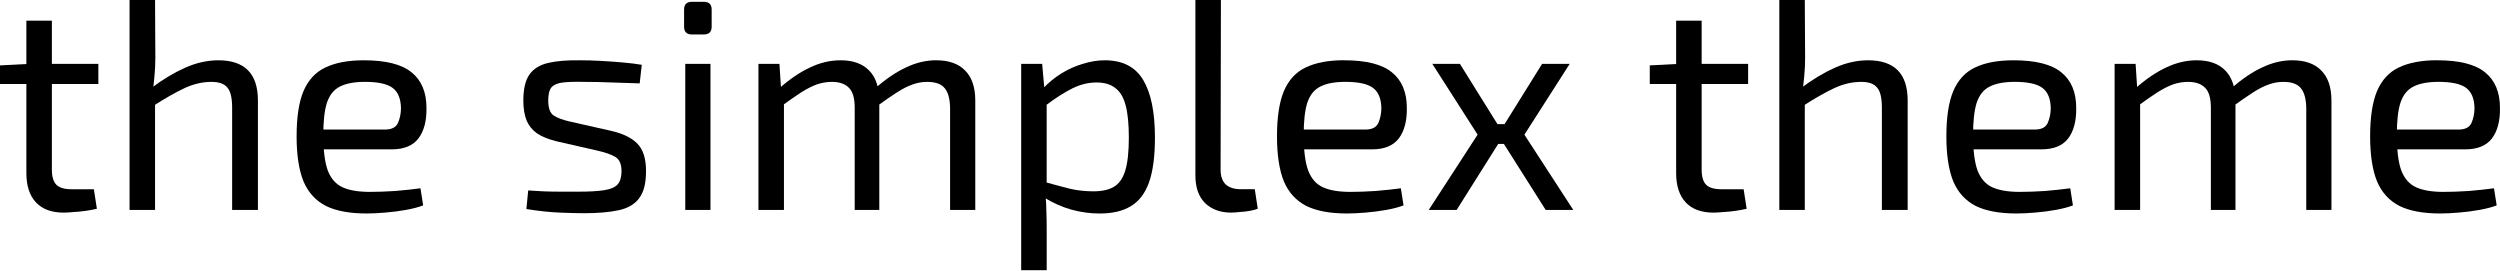
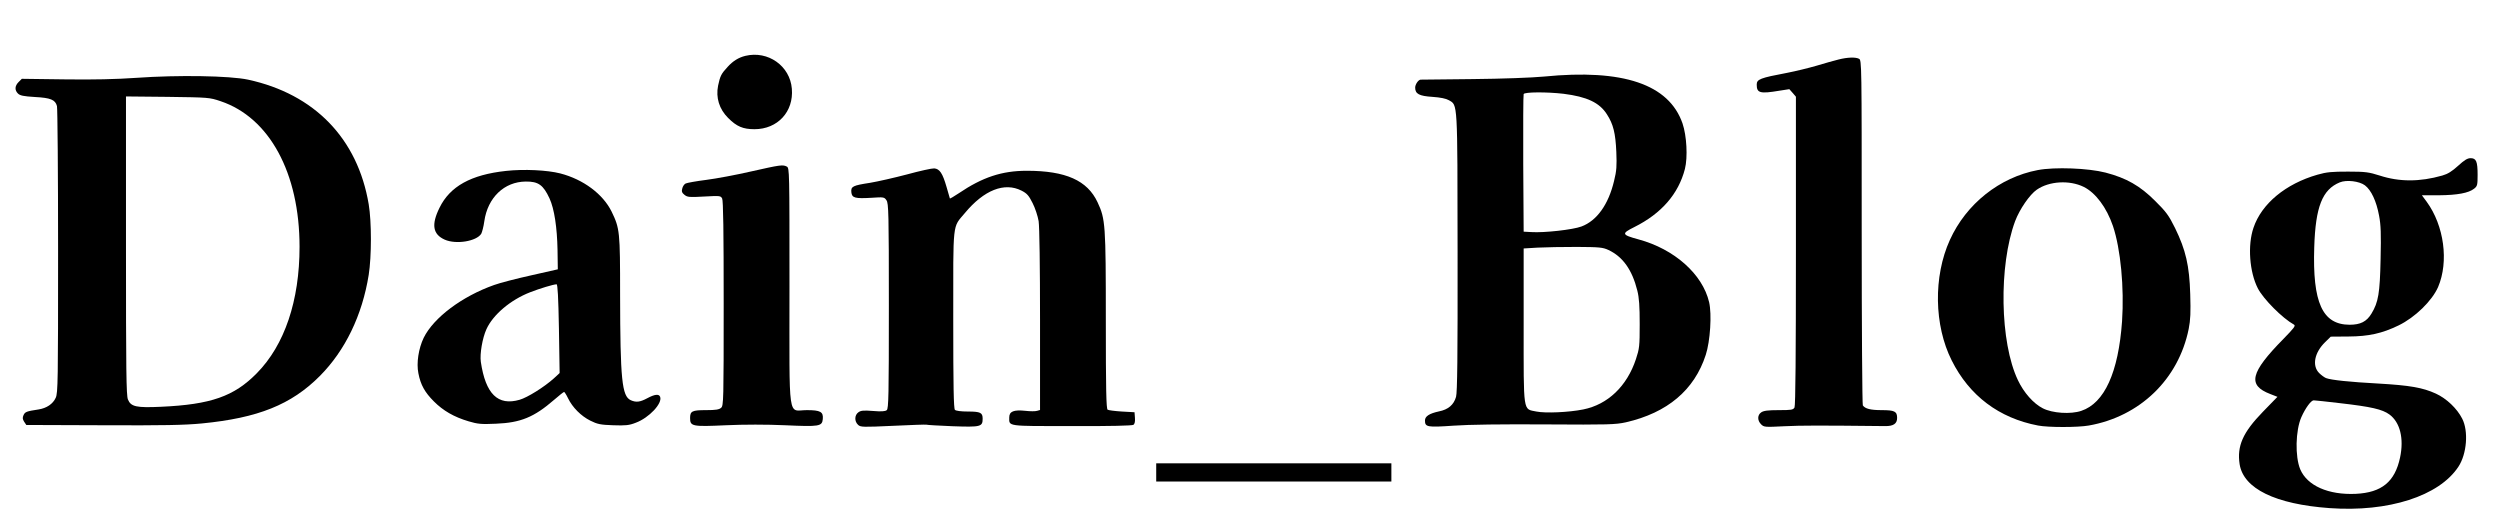
- <svg xmlns="http://www.w3.org/2000/svg" width="88.223mm" height="9.536mm" viewBox="0 0 88.223 9.536" version="1.1" id="svg8">
-   <defs id="defs2">
-     <rect x="-11.608" y="-7.676" width="111.184" height="30.335" id="rect839" />
-   </defs>
-   <g id="layer1" transform="translate(-1.622097,-1.812488)">
-     <g aria-label="the simplex theme" id="text835" style="font-style:normal;font-variant:normal;font-weight:normal;font-stretch:normal;font-size:10.583px;line-height:1.25;font-family:'Exo 2';-inkscape-font-specification:'Exo 2, ';fill:#000000;fill-opacity:1;stroke:none;stroke-width:0.265">
-       <path d="m 3.453,2.543 v 5.26 q 0,0.37 0.159,0.529 0.159,0.159 0.54,0.159 h 0.783 l 0.106,0.688 q -0.169,0.042 -0.392,0.074 -0.222,0.032 -0.434,0.042 -0.212,0.021 -0.339,0.021 -0.646,0 -0.984,-0.36 Q 2.553,8.596 2.553,7.919 V 2.543 Z M 5.093,4.067 V 4.776 H 1.622 V 4.12 l 1.016,-0.053 z" style="font-style:normal;font-variant:normal;font-weight:normal;font-stretch:normal;font-family:'Exo 2';-inkscape-font-specification:'Exo 2, ';stroke-width:0.265" id="path843" />
-       <path d="m 9.327,3.94 q 1.397,0 1.397,1.418 V 9.221 H 9.814 V 5.612 q 0,-0.519 -0.169,-0.709 -0.159,-0.201 -0.561,-0.201 -0.476,0 -0.952,0.222 -0.476,0.222 -1.132,0.646 L 6.956,4.924 Q 7.559,4.469 8.152,4.204 8.745,3.94 9.327,3.94 Z M 7.094,1.812 7.104,3.855 q 0,0.349 -0.032,0.656 -0.021,0.307 -0.074,0.54 L 7.094,5.21 V 9.221 H 6.194 V 1.812 Z" style="font-style:normal;font-variant:normal;font-weight:normal;font-stretch:normal;font-family:'Exo 2';-inkscape-font-specification:'Exo 2, ';stroke-width:0.265" id="path845" />
-       <path d="m 14.46,3.94 q 1.164,0 1.683,0.423 0.529,0.423 0.529,1.259 0.011,0.688 -0.286,1.079 Q 16.089,7.083 15.444,7.083 H 12.438 V 6.384 h 2.773 q 0.349,0 0.455,-0.233 0.106,-0.243 0.106,-0.529 -0.011,-0.497 -0.296,-0.709 -0.286,-0.212 -0.974,-0.212 -0.561,0 -0.889,0.169 -0.317,0.159 -0.455,0.571 -0.127,0.402 -0.127,1.132 0,0.825 0.159,1.259 0.169,0.434 0.529,0.593 0.36,0.159 0.952,0.159 0.413,0 0.9,-0.032 0.497,-0.042 0.889,-0.095 l 0.095,0.603 q -0.243,0.095 -0.603,0.159 -0.349,0.064 -0.73,0.095 -0.37,0.032 -0.667,0.032 -0.889,0 -1.429,-0.265 -0.54,-0.275 -0.794,-0.868 -0.243,-0.603 -0.243,-1.587 0,-1.016 0.243,-1.598 Q 12.586,4.437 13.105,4.194 13.634,3.94 14.46,3.94 Z" style="font-style:normal;font-variant:normal;font-weight:normal;font-stretch:normal;font-family:'Exo 2';-inkscape-font-specification:'Exo 2, ';stroke-width:0.265" id="path847" />
-       <path d="m 22.101,3.94 q 0.339,0 0.72,0.021 0.381,0.021 0.751,0.053 0.381,0.032 0.698,0.085 l -0.074,0.656 q -0.487,-0.021 -0.984,-0.032 -0.487,-0.021 -0.974,-0.021 -0.476,-0.011 -0.751,0.021 -0.275,0.032 -0.402,0.169 -0.116,0.138 -0.116,0.466 0,0.402 0.191,0.529 0.19,0.127 0.561,0.212 l 1.503,0.339 q 0.614,0.148 0.9,0.455 0.296,0.307 0.296,0.963 0,0.635 -0.243,0.952 -0.233,0.317 -0.72,0.423 -0.487,0.106 -1.238,0.106 -0.275,0 -0.825,-0.021 -0.54,-0.021 -1.196,-0.127 l 0.064,-0.656 q 0.254,0.011 0.54,0.032 0.286,0.011 0.593,0.011 0.317,0 0.646,0 0.582,0 0.91,-0.053 0.328,-0.053 0.466,-0.201 0.138,-0.159 0.138,-0.466 0,-0.381 -0.222,-0.508 -0.222,-0.127 -0.593,-0.212 L 21.254,6.797 Q 20.831,6.691 20.577,6.522 20.323,6.342 20.206,6.067 q -0.116,-0.286 -0.116,-0.709 0,-0.603 0.212,-0.91 0.212,-0.307 0.656,-0.413 0.444,-0.106 1.143,-0.095 z" style="font-style:normal;font-variant:normal;font-weight:normal;font-stretch:normal;font-family:'Exo 2';-inkscape-font-specification:'Exo 2, ';stroke-width:0.265" id="path849" />
-       <path d="M 26.694,4.067 V 9.221 H 25.805 V 4.067 Z m -0.233,-2.191 q 0.275,0 0.275,0.275 v 0.603 q 0,0.275 -0.275,0.275 h -0.423 q -0.275,0 -0.275,-0.275 V 2.151 q 0,-0.275 0.275,-0.275 z" style="font-style:normal;font-variant:normal;font-weight:normal;font-stretch:normal;font-family:'Exo 2';-inkscape-font-specification:'Exo 2, ';stroke-width:0.265" id="path851" />
-       <path d="m 34.663,3.94 q 0.667,0 1.016,0.36 0.36,0.36 0.36,1.058 V 9.221 H 35.15 V 5.612 q -0.011,-0.476 -0.191,-0.688 -0.18,-0.222 -0.614,-0.222 -0.275,0 -0.529,0.095 -0.243,0.085 -0.54,0.275 -0.296,0.19 -0.72,0.497 l -0.053,-0.635 q 0.561,-0.497 1.09,-0.741 0.529,-0.254 1.069,-0.254 z m -5.535,0.127 0.064,0.984 0.095,0.159 V 9.221 H 28.387 V 4.067 Z M 31.287,3.94 q 0.656,0 1.005,0.36 0.349,0.349 0.36,1.058 V 9.221 H 31.784 V 5.612 q 0,-0.497 -0.201,-0.698 -0.201,-0.212 -0.603,-0.212 -0.265,0 -0.519,0.085 -0.243,0.085 -0.55,0.275 -0.296,0.19 -0.73,0.508 l -0.064,-0.635 q 0.561,-0.497 1.09,-0.741 0.529,-0.254 1.079,-0.254 z" style="font-style:normal;font-variant:normal;font-weight:normal;font-stretch:normal;font-family:'Exo 2';-inkscape-font-specification:'Exo 2, ';stroke-width:0.265" id="path853" />
-       <path d="m 40.611,3.94 q 0.942,0 1.355,0.698 0.413,0.688 0.413,2.032 0,0.995 -0.212,1.587 -0.212,0.582 -0.646,0.836 -0.423,0.254 -1.09,0.254 -0.508,0 -1.005,-0.138 -0.487,-0.138 -0.952,-0.423 l 0.053,-0.54 q 0.497,0.138 0.878,0.233 0.381,0.085 0.804,0.085 0.455,0 0.72,-0.159 0.275,-0.159 0.402,-0.571 0.127,-0.413 0.127,-1.164 0,-0.73 -0.116,-1.154 -0.116,-0.423 -0.37,-0.603 -0.243,-0.19 -0.656,-0.19 -0.423,0 -0.836,0.201 -0.413,0.201 -0.963,0.614 L 38.431,4.935 Q 38.717,4.628 39.076,4.405 39.436,4.183 39.828,4.067 40.23,3.94 40.611,3.94 Z m -2.212,0.127 0.095,1.069 0.064,0.138 v 3.302 l -0.042,0.127 q 0.032,0.296 0.032,0.571 0.011,0.275 0.011,0.582 v 1.492 h -0.9 V 4.067 Z" style="font-style:normal;font-variant:normal;font-weight:normal;font-stretch:normal;font-family:'Exo 2';-inkscape-font-specification:'Exo 2, ';stroke-width:0.265" id="path855" />
-       <path d="m 44.707,1.812 -0.011,5.99 q 0,0.339 0.18,0.519 0.19,0.169 0.529,0.169 h 0.497 l 0.106,0.688 q -0.095,0.042 -0.275,0.074 -0.169,0.032 -0.36,0.042 -0.18,0.021 -0.307,0.021 -0.571,0 -0.921,-0.339 Q 43.807,8.639 43.807,8.004 V 1.812 Z" style="font-style:normal;font-variant:normal;font-weight:normal;font-stretch:normal;font-family:'Exo 2';-inkscape-font-specification:'Exo 2, ';stroke-width:0.265" id="path857" />
-       <path d="m 49.056,3.94 q 1.164,0 1.683,0.423 0.529,0.423 0.529,1.259 0.011,0.688 -0.286,1.079 Q 50.686,7.083 50.041,7.083 H 47.035 V 6.384 h 2.773 q 0.349,0 0.455,-0.233 0.106,-0.243 0.106,-0.529 -0.011,-0.497 -0.296,-0.709 -0.286,-0.212 -0.974,-0.212 -0.561,0 -0.889,0.169 -0.317,0.159 -0.455,0.571 -0.127,0.402 -0.127,1.132 0,0.825 0.159,1.259 0.169,0.434 0.529,0.593 0.36,0.159 0.952,0.159 0.413,0 0.9,-0.032 0.497,-0.042 0.889,-0.095 l 0.095,0.603 q -0.243,0.095 -0.603,0.159 -0.349,0.064 -0.73,0.095 -0.37,0.032 -0.667,0.032 -0.889,0 -1.429,-0.265 -0.54,-0.275 -0.794,-0.868 -0.243,-0.603 -0.243,-1.587 0,-1.016 0.243,-1.598 0.254,-0.593 0.773,-0.836 0.529,-0.254 1.355,-0.254 z" style="font-style:normal;font-variant:normal;font-weight:normal;font-stretch:normal;font-family:'Exo 2';-inkscape-font-specification:'Exo 2, ';stroke-width:0.265" id="path859" />
-       <path d="m 57.015,4.067 -1.598,2.498 1.725,2.656 H 56.168 L 54.486,6.564 56.041,4.067 Z m -3.873,0 1.556,2.498 -1.672,2.656 H 52.041 L 53.766,6.564 52.168,4.067 Z M 55.152,6.194 V 6.892 H 54.041 V 6.194 Z" style="font-style:normal;font-variant:normal;font-weight:normal;font-stretch:normal;font-family:'Exo 2';-inkscape-font-specification:'Exo 2, ';stroke-width:0.265" id="path861" />
-       <path d="m 61.672,2.543 v 5.26 q 0,0.37 0.159,0.529 0.159,0.159 0.54,0.159 h 0.783 l 0.106,0.688 q -0.169,0.042 -0.392,0.074 -0.222,0.032 -0.434,0.042 -0.212,0.021 -0.339,0.021 -0.646,0 -0.984,-0.36 Q 60.772,8.596 60.772,7.919 V 2.543 Z m 1.64,1.524 V 4.776 H 59.841 V 4.12 l 1.016,-0.053 z" style="font-style:normal;font-variant:normal;font-weight:normal;font-stretch:normal;font-family:'Exo 2';-inkscape-font-specification:'Exo 2, ';stroke-width:0.265" id="path863" />
-       <path d="m 67.545,3.94 q 1.397,0 1.397,1.418 V 9.221 H 68.032 V 5.612 q 0,-0.519 -0.169,-0.709 -0.159,-0.201 -0.561,-0.201 -0.476,0 -0.952,0.222 -0.476,0.222 -1.132,0.646 L 65.175,4.924 Q 65.778,4.469 66.371,4.204 66.963,3.94 67.545,3.94 Z m -2.233,-2.127 0.011,2.043 q 0,0.349 -0.032,0.656 -0.021,0.307 -0.074,0.54 l 0.095,0.159 V 9.221 H 64.413 V 1.812 Z" style="font-style:normal;font-variant:normal;font-weight:normal;font-stretch:normal;font-family:'Exo 2';-inkscape-font-specification:'Exo 2, ';stroke-width:0.265" id="path865" />
-       <path d="m 72.678,3.94 q 1.164,0 1.683,0.423 0.529,0.423 0.529,1.259 Q 74.901,6.31 74.604,6.702 74.308,7.083 73.662,7.083 H 70.657 V 6.384 h 2.773 q 0.349,0 0.455,-0.233 0.106,-0.243 0.106,-0.529 -0.011,-0.497 -0.296,-0.709 -0.286,-0.212 -0.974,-0.212 -0.561,0 -0.889,0.169 -0.317,0.159 -0.455,0.571 -0.127,0.402 -0.127,1.132 0,0.825 0.159,1.259 0.169,0.434 0.529,0.593 0.36,0.159 0.952,0.159 0.413,0 0.9,-0.032 0.497,-0.042 0.889,-0.095 l 0.095,0.603 q -0.243,0.095 -0.603,0.159 -0.349,0.064 -0.73,0.095 -0.37,0.032 -0.667,0.032 -0.889,0 -1.429,-0.265 -0.54,-0.275 -0.794,-0.868 -0.243,-0.603 -0.243,-1.587 0,-1.016 0.243,-1.598 0.254,-0.593 0.773,-0.836 Q 71.853,3.94 72.678,3.94 Z" style="font-style:normal;font-variant:normal;font-weight:normal;font-stretch:normal;font-family:'Exo 2';-inkscape-font-specification:'Exo 2, ';stroke-width:0.265" id="path867" />
-       <path d="m 82.521,3.94 q 0.667,0 1.016,0.36 0.36,0.36 0.36,1.058 V 9.221 H 83.008 V 5.612 Q 82.997,5.136 82.817,4.924 82.637,4.702 82.203,4.702 q -0.275,0 -0.529,0.095 -0.243,0.085 -0.54,0.275 -0.296,0.19 -0.72,0.497 l -0.053,-0.635 q 0.561,-0.497 1.09,-0.741 0.529,-0.254 1.069,-0.254 z m -5.535,0.127 0.064,0.984 0.095,0.159 V 9.221 H 76.245 V 4.067 Z M 79.145,3.94 q 0.656,0 1.005,0.36 0.349,0.349 0.36,1.058 v 3.863 h -0.868 V 5.612 q 0,-0.497 -0.201,-0.698 -0.201,-0.212 -0.603,-0.212 -0.265,0 -0.519,0.085 -0.243,0.085 -0.55,0.275 -0.296,0.19 -0.73,0.508 l -0.064,-0.635 q 0.561,-0.497 1.09,-0.741 0.529,-0.254 1.079,-0.254 z" style="font-style:normal;font-variant:normal;font-weight:normal;font-stretch:normal;font-family:'Exo 2';-inkscape-font-specification:'Exo 2, ';stroke-width:0.265" id="path869" />
-       <path d="m 87.632,3.94 q 1.164,0 1.683,0.423 0.529,0.423 0.529,1.259 0.011,0.688 -0.286,1.079 Q 89.262,7.083 88.617,7.083 H 85.611 V 6.384 h 2.773 q 0.349,0 0.455,-0.233 0.106,-0.243 0.106,-0.529 -0.011,-0.497 -0.296,-0.709 -0.286,-0.212 -0.974,-0.212 -0.561,0 -0.889,0.169 -0.317,0.159 -0.455,0.571 -0.127,0.402 -0.127,1.132 0,0.825 0.159,1.259 0.169,0.434 0.529,0.593 0.36,0.159 0.952,0.159 0.413,0 0.9,-0.032 0.497,-0.042 0.889,-0.095 l 0.095,0.603 q -0.243,0.095 -0.603,0.159 -0.349,0.064 -0.73,0.095 -0.37,0.032 -0.667,0.032 -0.889,0 -1.429,-0.265 -0.54,-0.275 -0.794,-0.868 -0.243,-0.603 -0.243,-1.587 0,-1.016 0.243,-1.598 0.254,-0.593 0.773,-0.836 0.529,-0.254 1.355,-0.254 z" style="font-style:normal;font-variant:normal;font-weight:normal;font-stretch:normal;font-family:'Exo 2';-inkscape-font-specification:'Exo 2, ';stroke-width:0.265" id="path871" />
-     </g>
-     <text xml:space="preserve" id="text837" style="fill:black;fill-opacity:1;line-height:1.25;stroke:none;font-family:sans-serif;font-style:normal;font-weight:normal;font-size:10.583px;white-space:pre;shape-inside:url(#rect839);" />
+ <svg xmlns="http://www.w3.org/2000/svg" version="1.0" width="1786pt" height="378pt" viewBox="0 0 1786 378" preserveAspectRatio="xMidYMid meet">
+   <g transform="translate(0,378) scale(0.1,-0.1)" fill="#000000" stroke="none">
+     <path d="M5325 3381 c-49 -12 -89 -37 -127 -79 -47 -51 -53 -65 -68 -134 -17 -86 8 -167 72 -231 61 -61 106 -80 188 -80 165 0 281 125 267 289 -13 163 -170 274 -332 235z" />
+     <path d="M13135 3355 c-27 -7 -98 -26 -156 -44 -58 -17 -153 -40 -210 -51 -196 -37 -219 -46 -219 -85 0 -60 24 -66 162 -43 l71 11 24 -27 23 -27 0 -1100 c0 -739 -3 -1107 -10 -1120 -10 -17 -22 -19 -113 -19 -77 0 -108 -4 -125 -16 -28 -19 -28 -58 -1 -85 21 -21 27 -21 168 -14 124 6 247 6 718 1 59 -1 86 17 86 58 0 47 -18 56 -110 56 -80 0 -119 10 -135 34 -4 6 -8 563 -8 1238 0 1203 0 1228 -19 1238 -25 13 -83 11 -146 -5z" />
+     <path d="M11030 3233 c-84 -8 -299 -16 -510 -18 -201 -2 -368 -4 -372 -4 -16 -2 -38 -34 -38 -57 0 -45 29 -60 123 -66 58 -4 97 -12 118 -24 63 -37 61 3 62 -1089 1 -741 -2 -1000 -11 -1030 -16 -57 -56 -91 -122 -104 -69 -15 -100 -35 -100 -65 0 -47 16 -50 203 -37 110 8 348 11 662 9 446 -3 497 -1 570 15 297 68 490 231 571 482 32 98 44 290 24 376 -47 201 -249 380 -505 449 -121 33 -123 41 -29 88 194 97 315 237 361 415 21 83 13 237 -17 325 -97 280 -424 391 -990 335z m140 -123 c167 -21 257 -63 310 -147 46 -71 61 -135 67 -268 4 -100 2 -135 -16 -207 -40 -169 -123 -285 -233 -326 -61 -23 -266 -46 -358 -40 l-55 3 -3 485 c-1 267 0 491 3 498 6 15 164 16 285 2z m321 -1116 c102 -48 169 -141 206 -290 13 -51 17 -112 17 -239 0 -158 -2 -175 -27 -251 -64 -193 -201 -324 -376 -359 -104 -21 -271 -28 -335 -15 -97 20 -91 -20 -91 615 l0 550 100 6 c55 3 181 5 280 5 162 -1 185 -3 226 -22z" />
+     <path d="M975 3224 c-143 -10 -308 -14 -515 -11 l-304 4 -23 -23 c-28 -28 -29 -58 -5 -82 15 -15 40 -20 121 -25 112 -6 146 -19 158 -65 4 -15 8 -481 8 -1037 0 -927 -1 -1013 -17 -1047 -20 -44 -65 -74 -122 -83 -86 -13 -97 -17 -108 -41 -8 -18 -7 -28 4 -46 l16 -24 548 -2 c432 -2 583 1 707 13 400 39 638 134 842 339 181 182 303 434 349 722 21 133 21 380 0 505 -79 469 -387 787 -862 890 -131 28 -499 34 -797 13z m601 -167 c349 -117 564 -513 564 -1040 0 -386 -107 -702 -305 -903 -163 -166 -329 -224 -685 -240 -175 -8 -215 0 -236 52 -12 28 -14 207 -14 1099 l0 1066 298 -3 c292 -4 298 -4 378 -31z" />
+     <path d="M17560 2595 c-43 -39 -73 -58 -112 -69 -161 -46 -307 -46 -448 0 -76 24 -100 28 -225 28 -116 0 -153 -3 -219 -22 -227 -65 -399 -207 -457 -379 -43 -125 -29 -316 31 -433 39 -76 175 -213 258 -259 14 -8 1 -24 -76 -103 -236 -240 -258 -330 -93 -393 28 -11 51 -20 51 -20 0 0 -47 -49 -104 -107 -144 -148 -186 -245 -166 -375 28 -174 255 -285 643 -313 420 -30 782 86 920 296 60 91 73 254 27 343 -37 73 -112 144 -188 179 -94 43 -186 59 -412 72 -203 11 -337 25 -373 39 -12 5 -34 21 -49 36 -52 52 -34 146 43 221 l40 39 127 1 c145 1 239 22 357 79 118 57 240 176 283 275 77 181 43 438 -82 609 l-34 46 122 0 c131 1 212 16 251 47 23 18 25 26 25 99 0 96 -10 119 -50 119 -23 0 -45 -14 -90 -55z m-665 -139 c45 -34 82 -113 101 -216 13 -68 15 -130 11 -310 -5 -246 -16 -309 -65 -390 -35 -58 -79 -80 -157 -80 -194 1 -265 158 -252 555 9 288 58 411 182 462 48 20 140 9 180 -21z m-180 -1556 c227 -26 304 -44 355 -81 76 -56 105 -171 76 -308 -37 -173 -131 -250 -316 -259 -196 -9 -347 58 -397 175 -38 91 -34 278 8 373 29 65 69 120 88 120 9 0 93 -9 186 -20z" />
+     <path d="M5365 2555 c-104 -24 -248 -51 -319 -60 -71 -9 -138 -21 -148 -26 -10 -5 -21 -21 -24 -36 -6 -20 -2 -31 16 -45 21 -17 35 -18 141 -12 112 6 117 6 128 -14 8 -15 11 -236 11 -750 0 -693 -1 -730 -18 -745 -14 -13 -39 -17 -108 -17 -100 0 -114 -7 -114 -57 0 -59 16 -62 255 -51 132 6 290 6 425 0 243 -11 263 -8 268 44 5 52 -17 64 -114 64 -138 0 -124 -103 -124 885 0 824 0 845 -19 855 -29 15 -47 12 -256 -35z" />
+     <path d="M6480 2534 c-91 -24 -210 -51 -264 -60 -124 -19 -138 -26 -134 -67 4 -41 26 -47 144 -40 87 6 92 5 107 -18 15 -21 17 -91 17 -755 0 -642 -2 -733 -15 -744 -11 -9 -38 -11 -98 -6 -66 5 -86 4 -104 -9 -29 -20 -30 -65 -3 -90 18 -17 34 -17 251 -7 128 6 235 10 238 8 3 -2 87 -7 187 -11 200 -7 214 -4 214 54 0 43 -16 51 -105 51 -50 0 -86 5 -93 12 -9 9 -12 166 -12 645 0 716 -7 653 83 761 137 165 283 222 405 160 39 -20 52 -35 79 -89 18 -35 37 -93 43 -129 6 -38 10 -327 10 -707 l0 -642 -21 -6 c-12 -4 -49 -4 -83 0 -84 9 -116 -4 -116 -47 0 -65 -23 -62 446 -62 281 -1 432 3 441 9 10 7 13 25 11 50 l-3 40 -90 5 c-49 3 -96 9 -102 13 -10 6 -13 145 -13 637 0 689 -3 725 -59 845 -73 156 -227 225 -505 225 -179 0 -317 -46 -487 -161 -33 -22 -62 -39 -63 -37 -1 1 -12 39 -24 83 -28 97 -49 129 -88 132 -16 1 -103 -18 -194 -43z" />
+     <path d="M14558 2565 c-273 -52 -511 -241 -628 -499 -119 -261 -113 -611 13 -861 126 -252 338 -412 617 -465 72 -14 283 -14 362 0 365 64 641 330 714 690 13 66 15 118 11 249 -6 204 -32 315 -108 471 -45 91 -64 117 -143 195 -108 108 -205 163 -354 202 -124 32 -363 41 -484 18z m328 -120 c85 -42 164 -148 209 -280 55 -164 81 -441 65 -680 -26 -366 -126 -585 -291 -640 -76 -26 -207 -17 -275 18 -67 34 -136 112 -178 201 -129 270 -138 818 -20 1136 32 85 104 190 155 225 88 61 233 70 335 20z" />
+     <path d="M3615 2559 c-250 -27 -400 -110 -475 -263 -60 -121 -48 -190 37 -228 81 -36 227 -12 261 42 6 11 17 52 22 90 24 168 142 282 296 283 90 1 125 -24 170 -121 34 -74 54 -207 57 -368 l2 -138 -190 -43 c-104 -23 -224 -54 -265 -69 -229 -81 -432 -233 -503 -377 -37 -77 -53 -181 -38 -254 16 -83 46 -136 111 -201 66 -66 143 -111 248 -142 64 -19 89 -22 195 -17 176 7 272 46 416 171 36 31 67 56 71 56 3 0 16 -20 28 -45 32 -66 93 -127 159 -160 50 -25 72 -30 163 -33 89 -3 114 -1 162 18 95 35 192 139 174 185 -8 22 -38 19 -92 -10 -52 -28 -80 -31 -118 -14 -63 29 -75 146 -76 754 0 451 -2 472 -61 594 -62 125 -201 229 -366 272 -93 24 -261 32 -388 18z m378 -1126 l5 -318 -41 -38 c-69 -62 -189 -137 -245 -153 -155 -45 -243 41 -277 271 -8 56 11 169 40 233 47 104 173 210 312 264 69 27 165 56 189 57 8 1 13 -94 17 -316z" />
+     <path d="M8260 405 l0 -65 840 0 840 0 0 65 0 65 -840 0 -840 0 0 -65z" />
  </g>
</svg>
